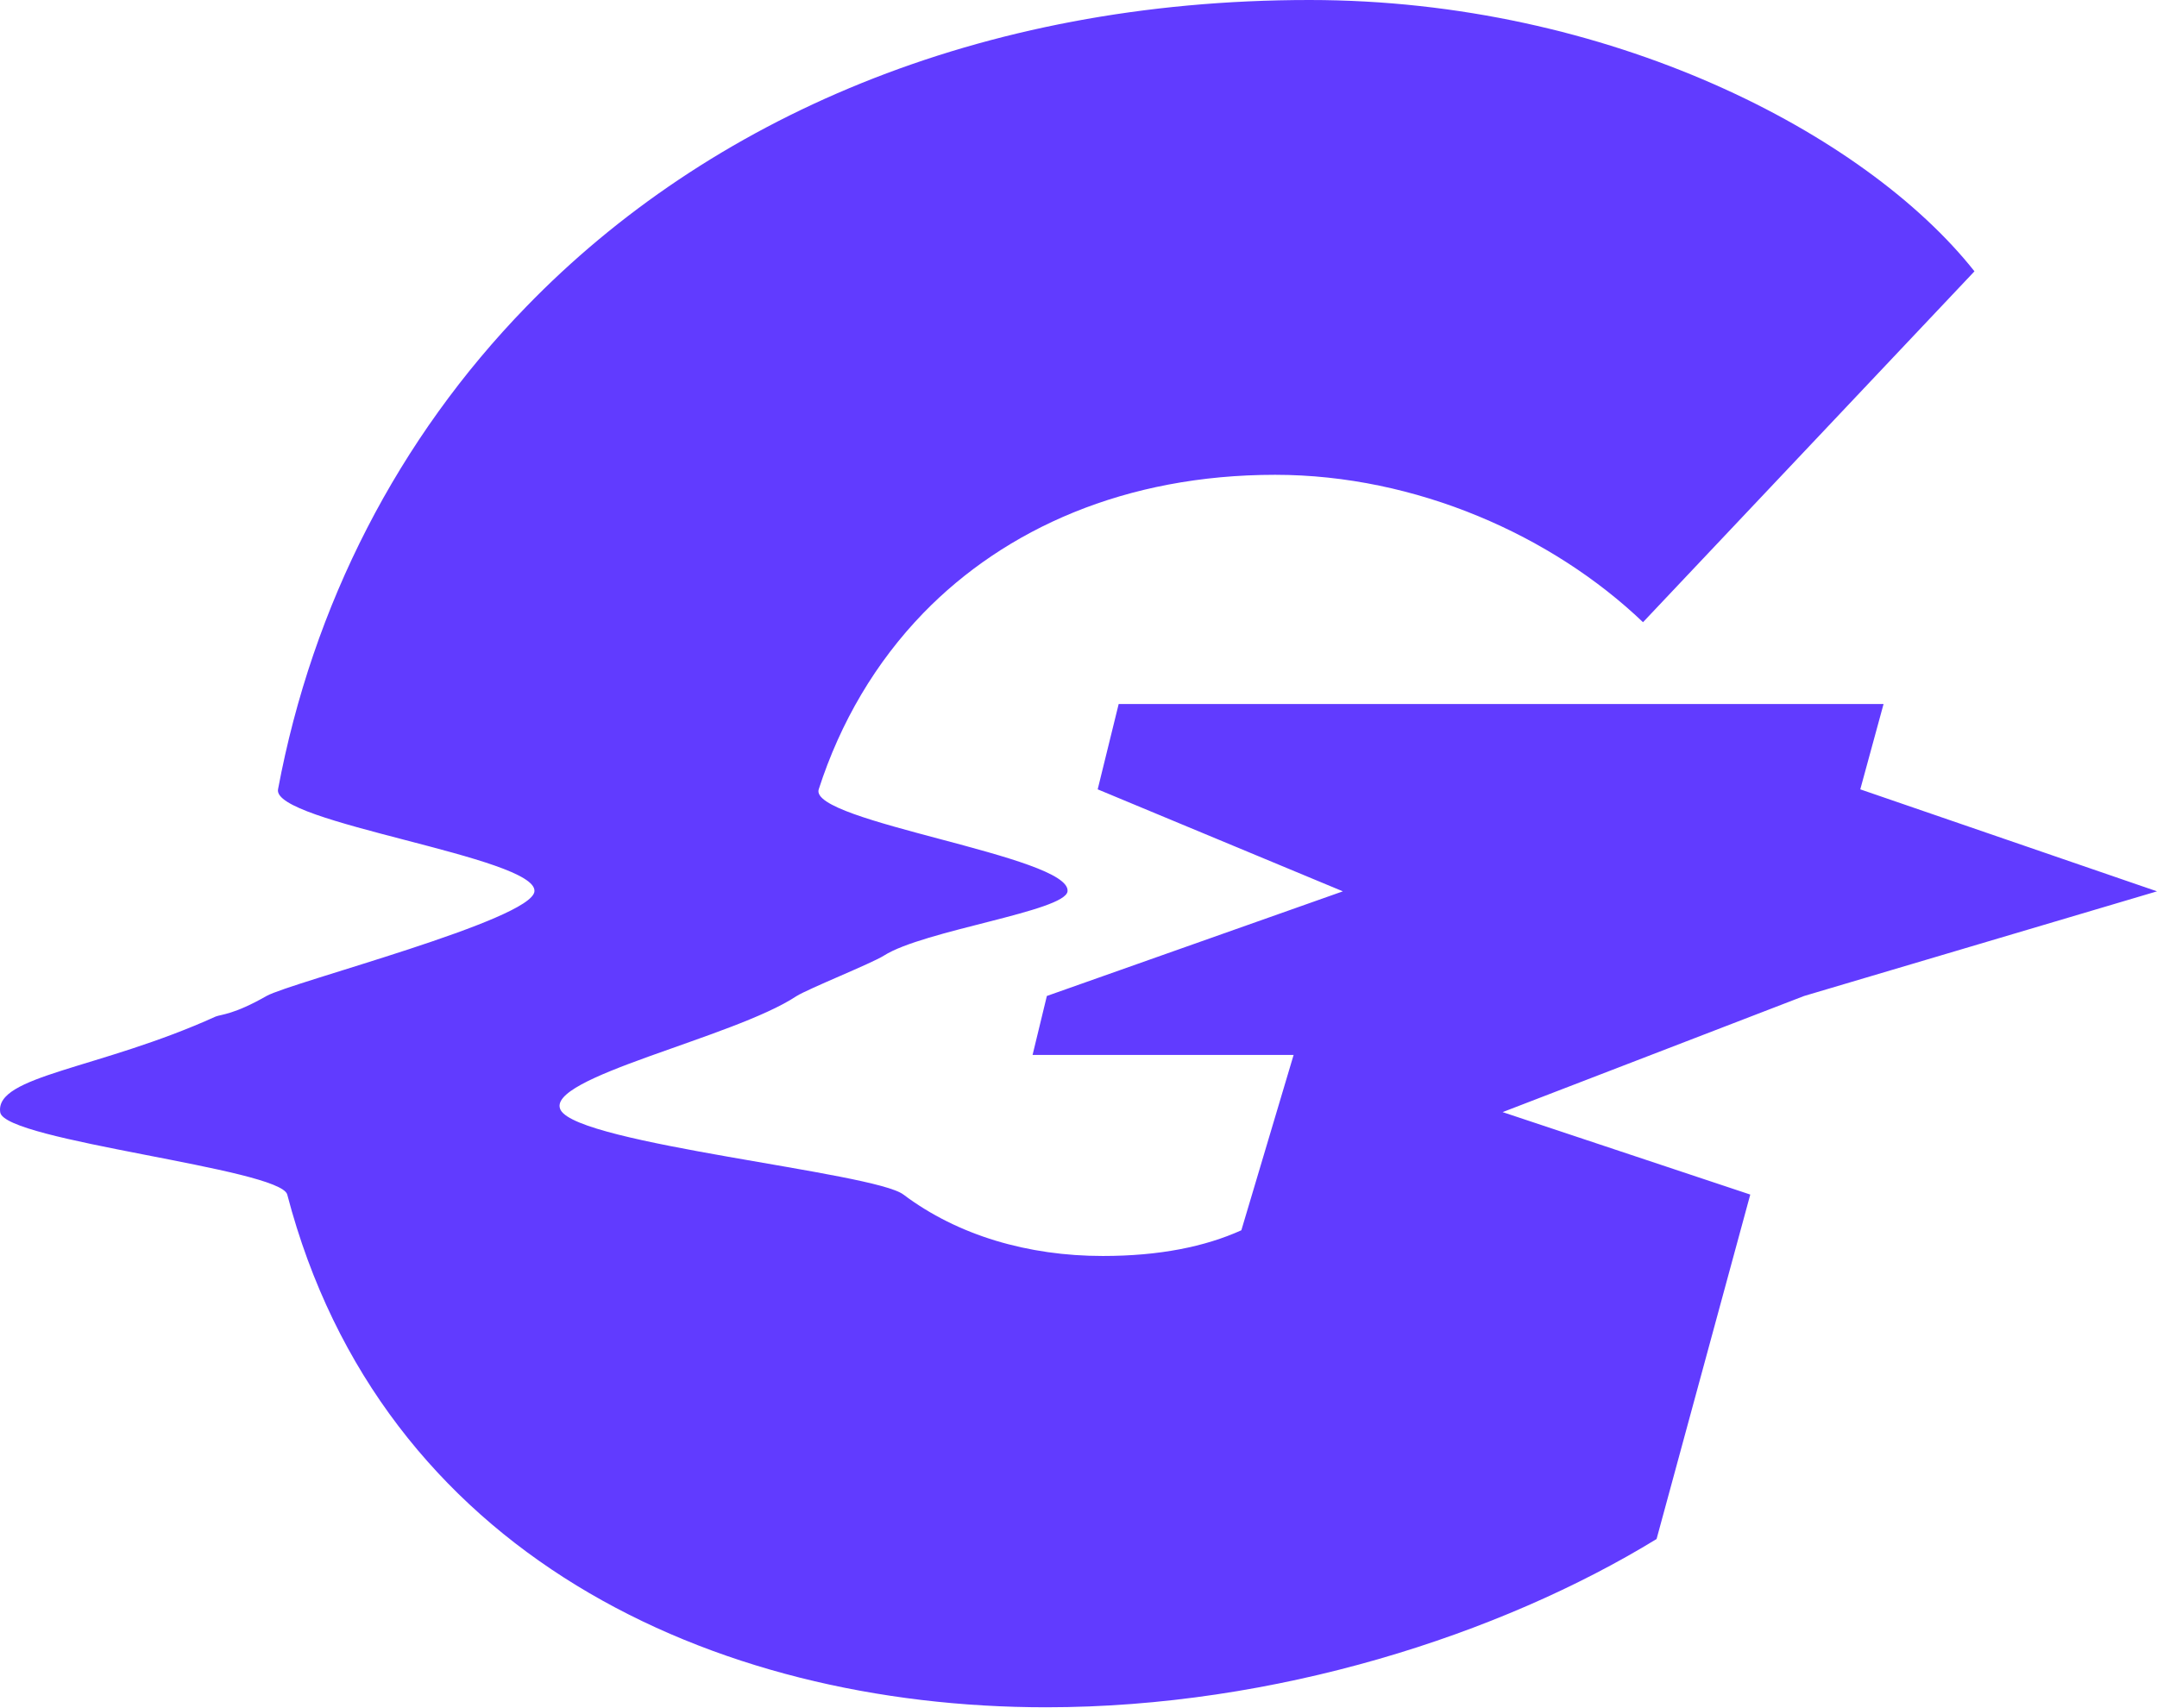
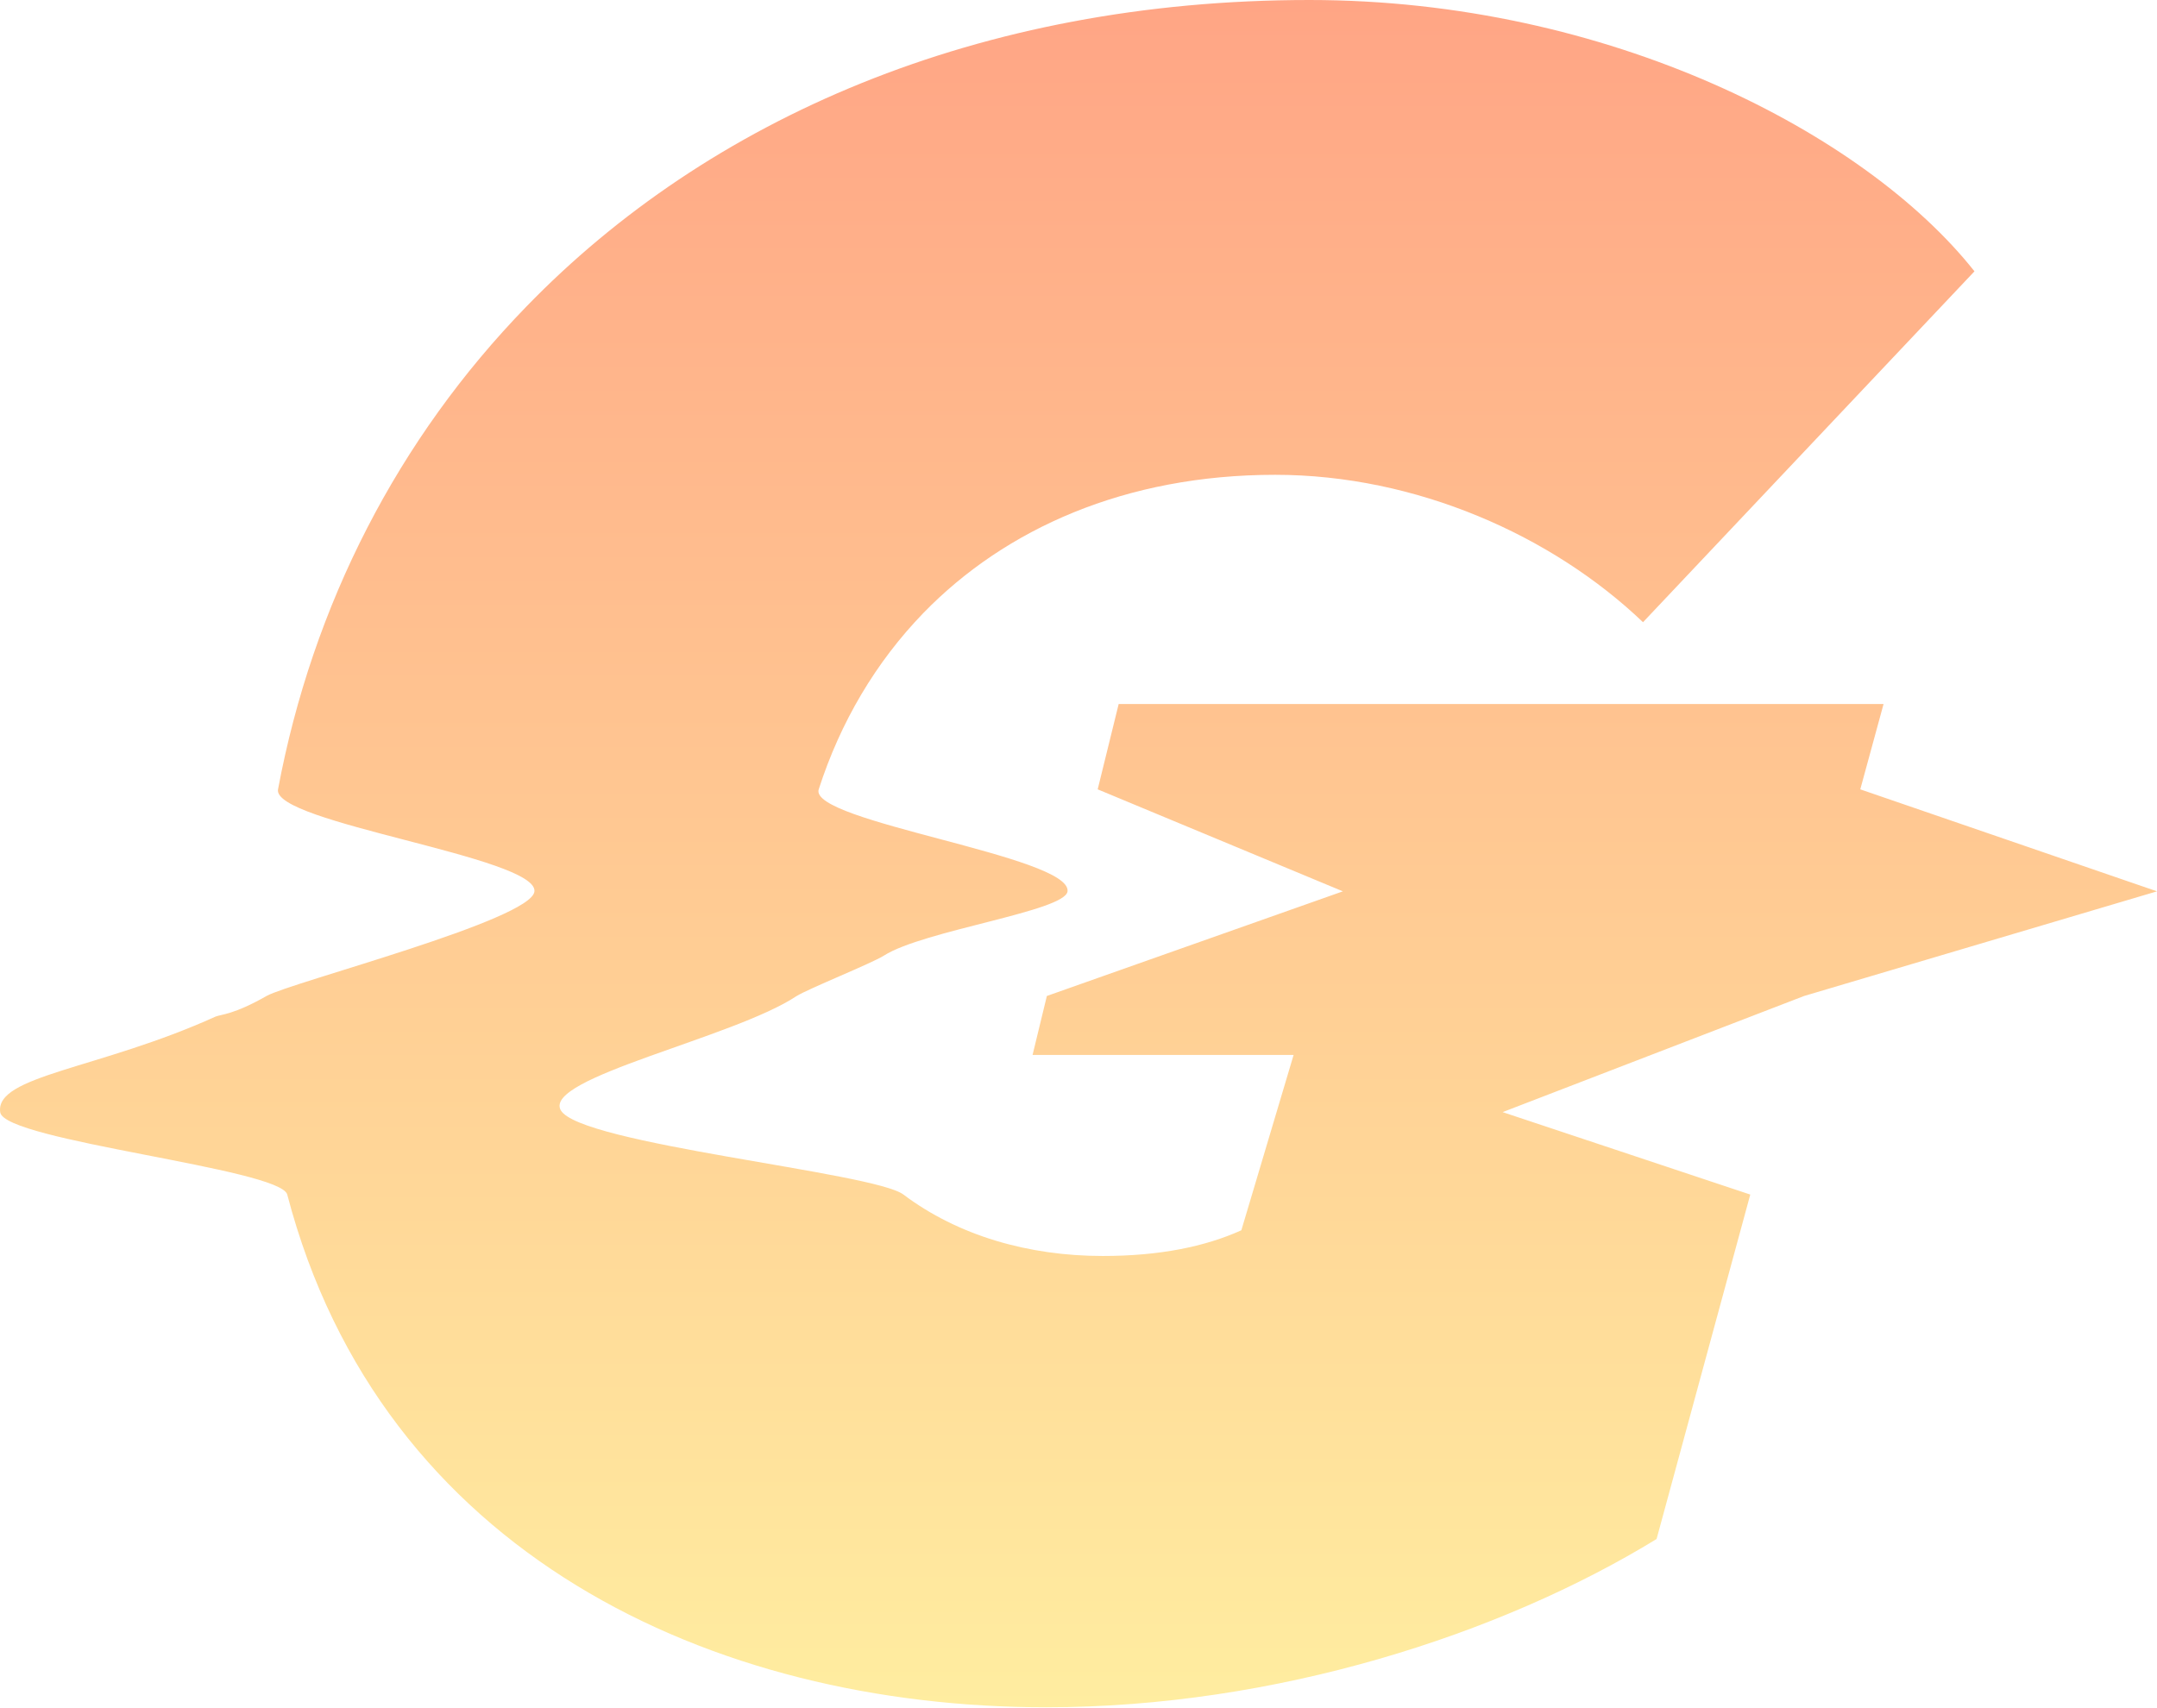
<svg xmlns="http://www.w3.org/2000/svg" width="48" height="38" viewBox="0 0 48 38" fill="none">
-   <path fill-rule="evenodd" clip-rule="evenodd" d="M0.005 24.758C-0.118 23.939 2.207 23.801 4.799 22.626C4.922 22.577 5.209 22.582 5.931 22.168C6.479 21.862 11.842 20.475 11.893 19.839C11.96 19.074 6.049 18.314 6.187 17.569C6.956 13.459 8.861 9.759 11.714 6.823C15.755 2.654 21.764 0 29.14 0C35.804 0 41.51 2.97 43.938 6.039L36.562 13.849C34.544 11.92 31.512 10.568 28.377 10.568C25.047 10.568 22.373 11.767 20.55 13.642C19.485 14.742 18.701 16.074 18.219 17.569C17.989 18.29 23.843 19.054 23.756 19.839C23.705 20.283 20.55 20.707 19.669 21.27C19.387 21.447 17.989 22.005 17.723 22.172C16.324 23.1 12.088 23.988 12.477 24.708C12.892 25.468 19.454 26.09 20.104 26.588C21.318 27.501 22.881 27.955 24.54 27.955C25.805 27.955 26.814 27.748 27.624 27.383L28.787 23.48H22.978L23.296 22.168L29.883 19.839L24.427 17.569L24.894 15.67H41.915L41.397 17.569L48 19.839L40.148 22.168L33.438 24.753L38.949 26.588L36.864 34.255C33.381 36.387 28.377 38 23.28 38C15.843 38 8.482 34.576 6.392 26.588C6.238 26.006 0.102 25.394 0.005 24.758Z" fill="#613BFF" />
+   <path fill-rule="evenodd" clip-rule="evenodd" d="M0.005 24.758C-0.118 23.939 2.207 23.801 4.799 22.626C4.922 22.577 5.209 22.582 5.931 22.168C6.479 21.862 11.842 20.475 11.893 19.839C11.96 19.074 6.049 18.314 6.187 17.569C6.956 13.459 8.861 9.759 11.714 6.823C15.755 2.654 21.764 0 29.14 0C35.804 0 41.51 2.97 43.938 6.039L36.562 13.849C34.544 11.92 31.512 10.568 28.377 10.568C25.047 10.568 22.373 11.767 20.55 13.642C19.485 14.742 18.701 16.074 18.219 17.569C17.989 18.29 23.843 19.054 23.756 19.839C23.705 20.283 20.55 20.707 19.669 21.27C19.387 21.447 17.989 22.005 17.723 22.172C16.324 23.1 12.088 23.988 12.477 24.708C12.892 25.468 19.454 26.09 20.104 26.588C21.318 27.501 22.881 27.955 24.54 27.955C25.805 27.955 26.814 27.748 27.624 27.383L28.787 23.48H22.978L23.296 22.168L29.883 19.839L24.427 17.569L24.894 15.67H41.915L41.397 17.569L48 19.839L40.148 22.168L33.438 24.753L38.949 26.588L36.864 34.255C33.381 36.387 28.377 38 23.28 38C15.843 38 8.482 34.576 6.392 26.588C6.238 26.006 0.102 25.394 0.005 24.758Z" fill="url(#paint0_linear)" />
+   <defs>
+     <linearGradient id="paint0_linear" x1="24" y1="0" x2="24" y2="38" gradientUnits="userSpaceOnUse">
+       <stop stop-color="#FFA585" />
+       <stop offset="1" stop-color="#FFEDA0" />
+     </linearGradient>
+   </defs>
</svg>
